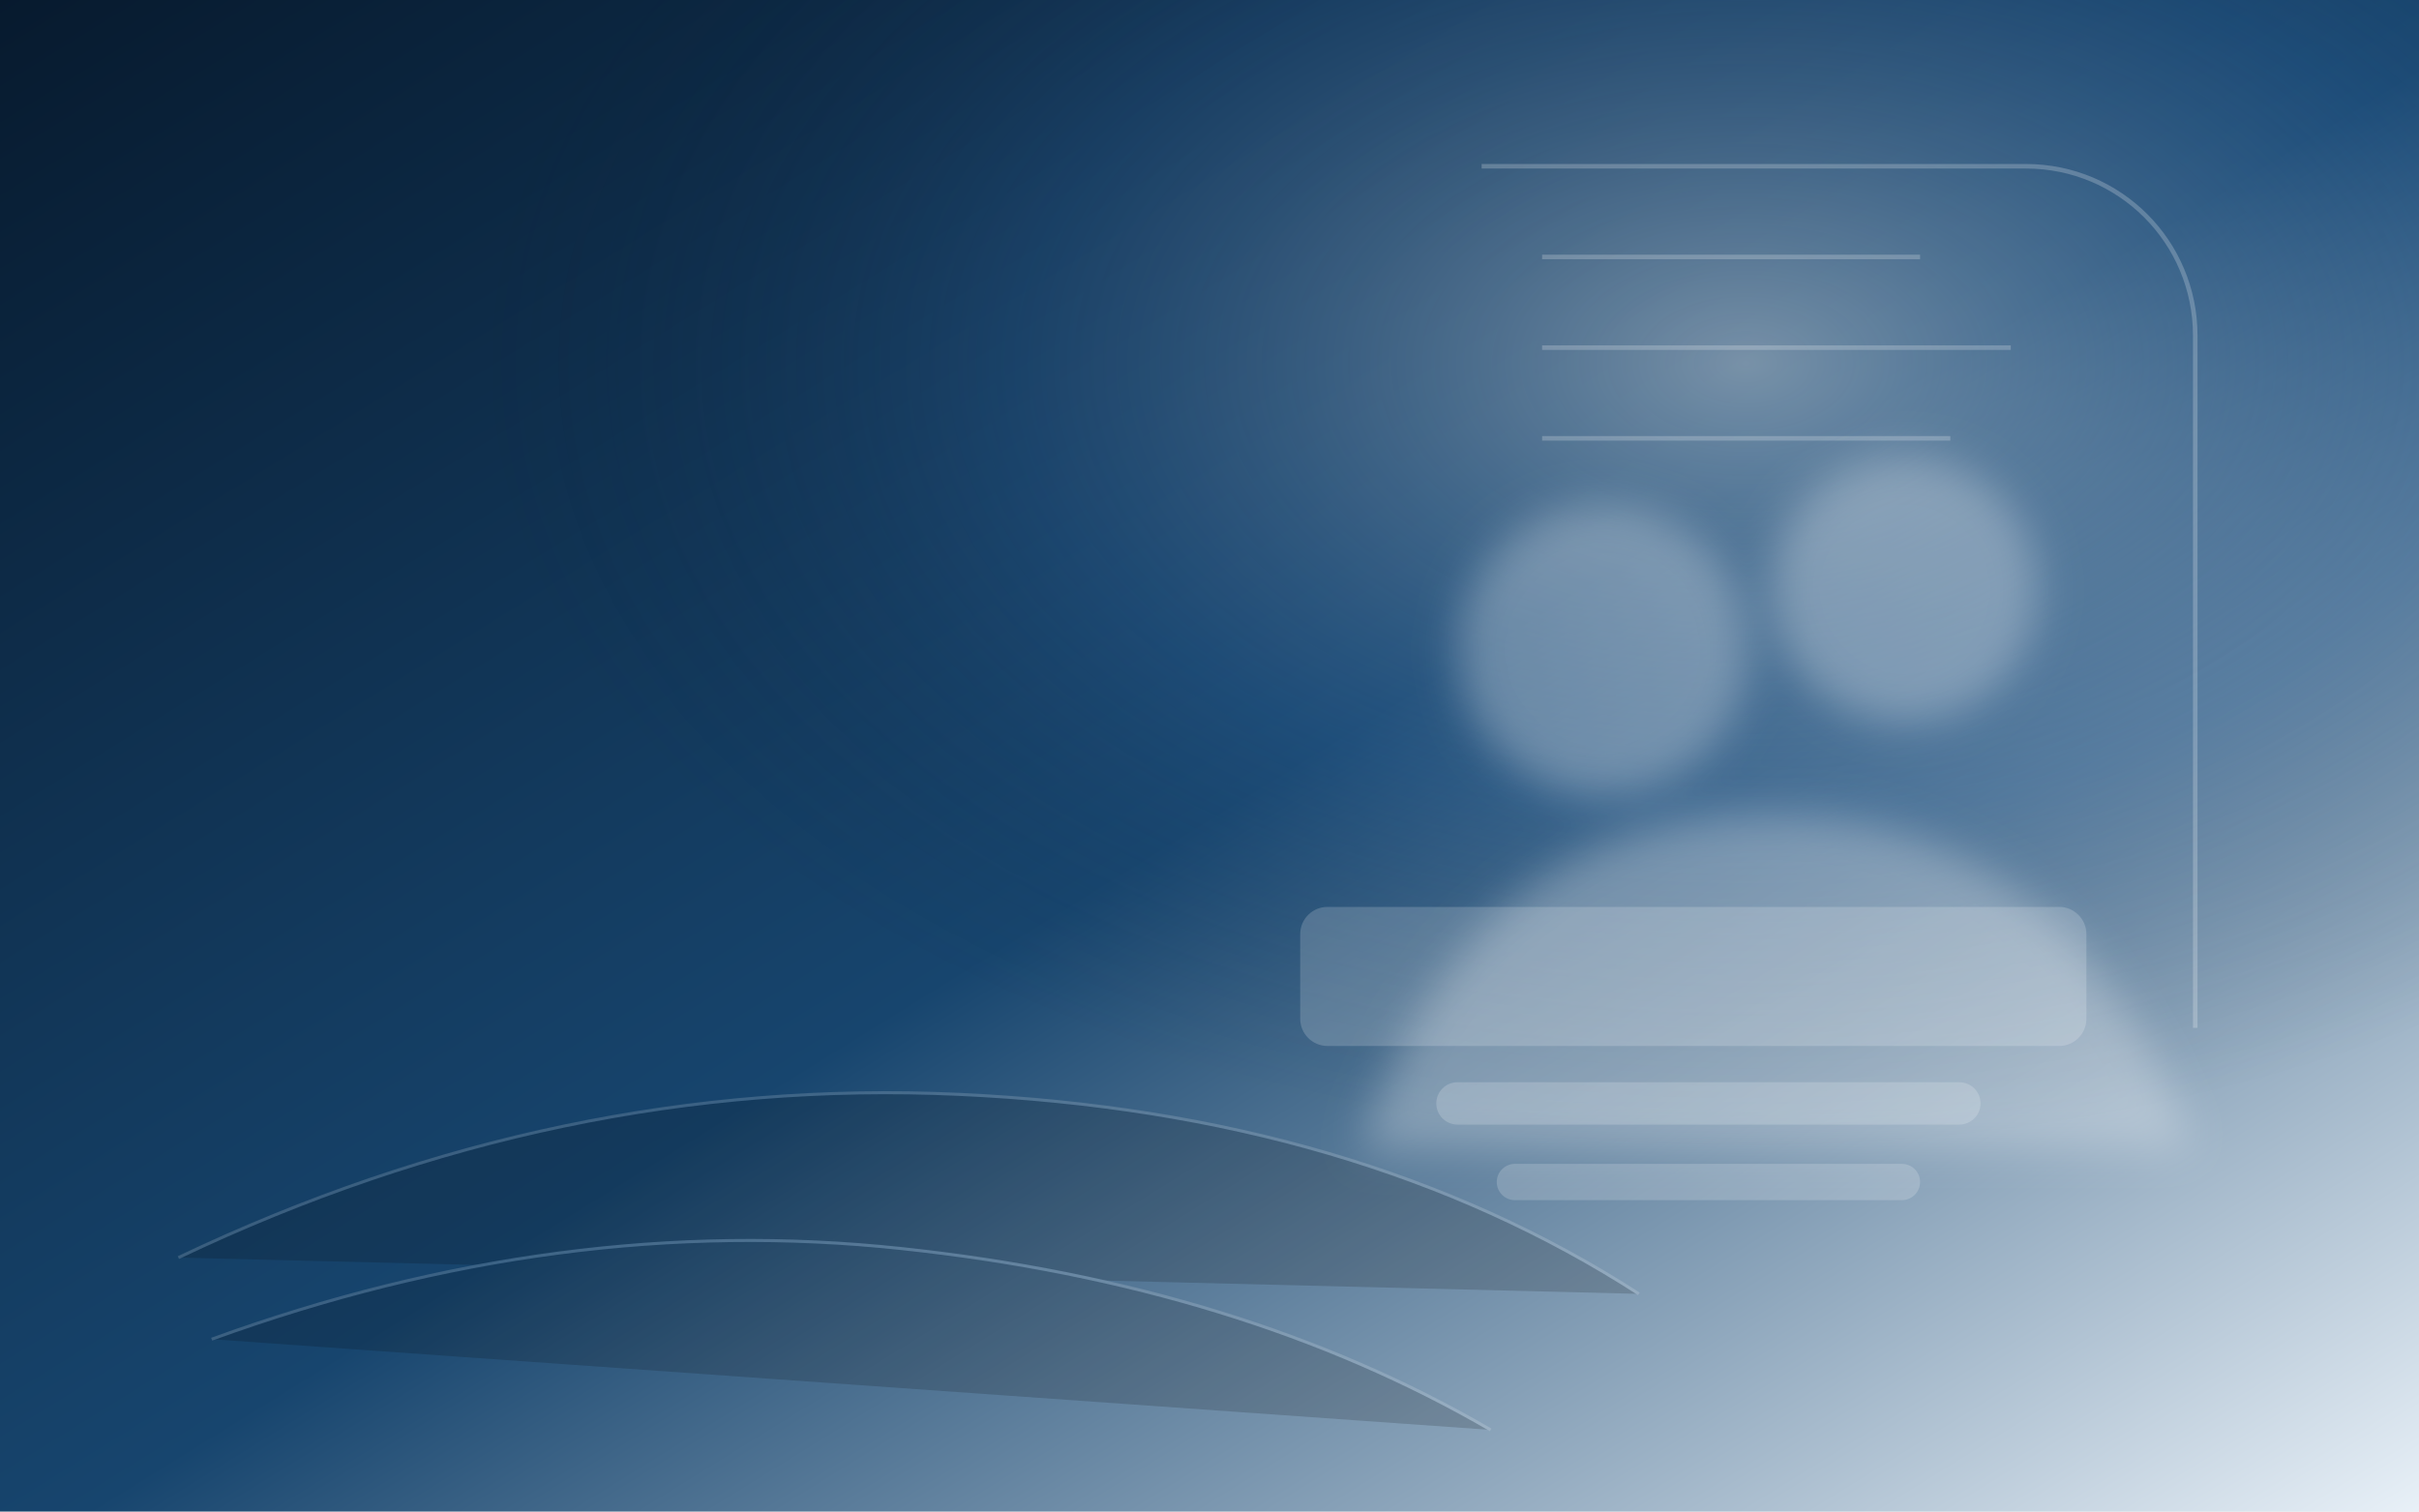
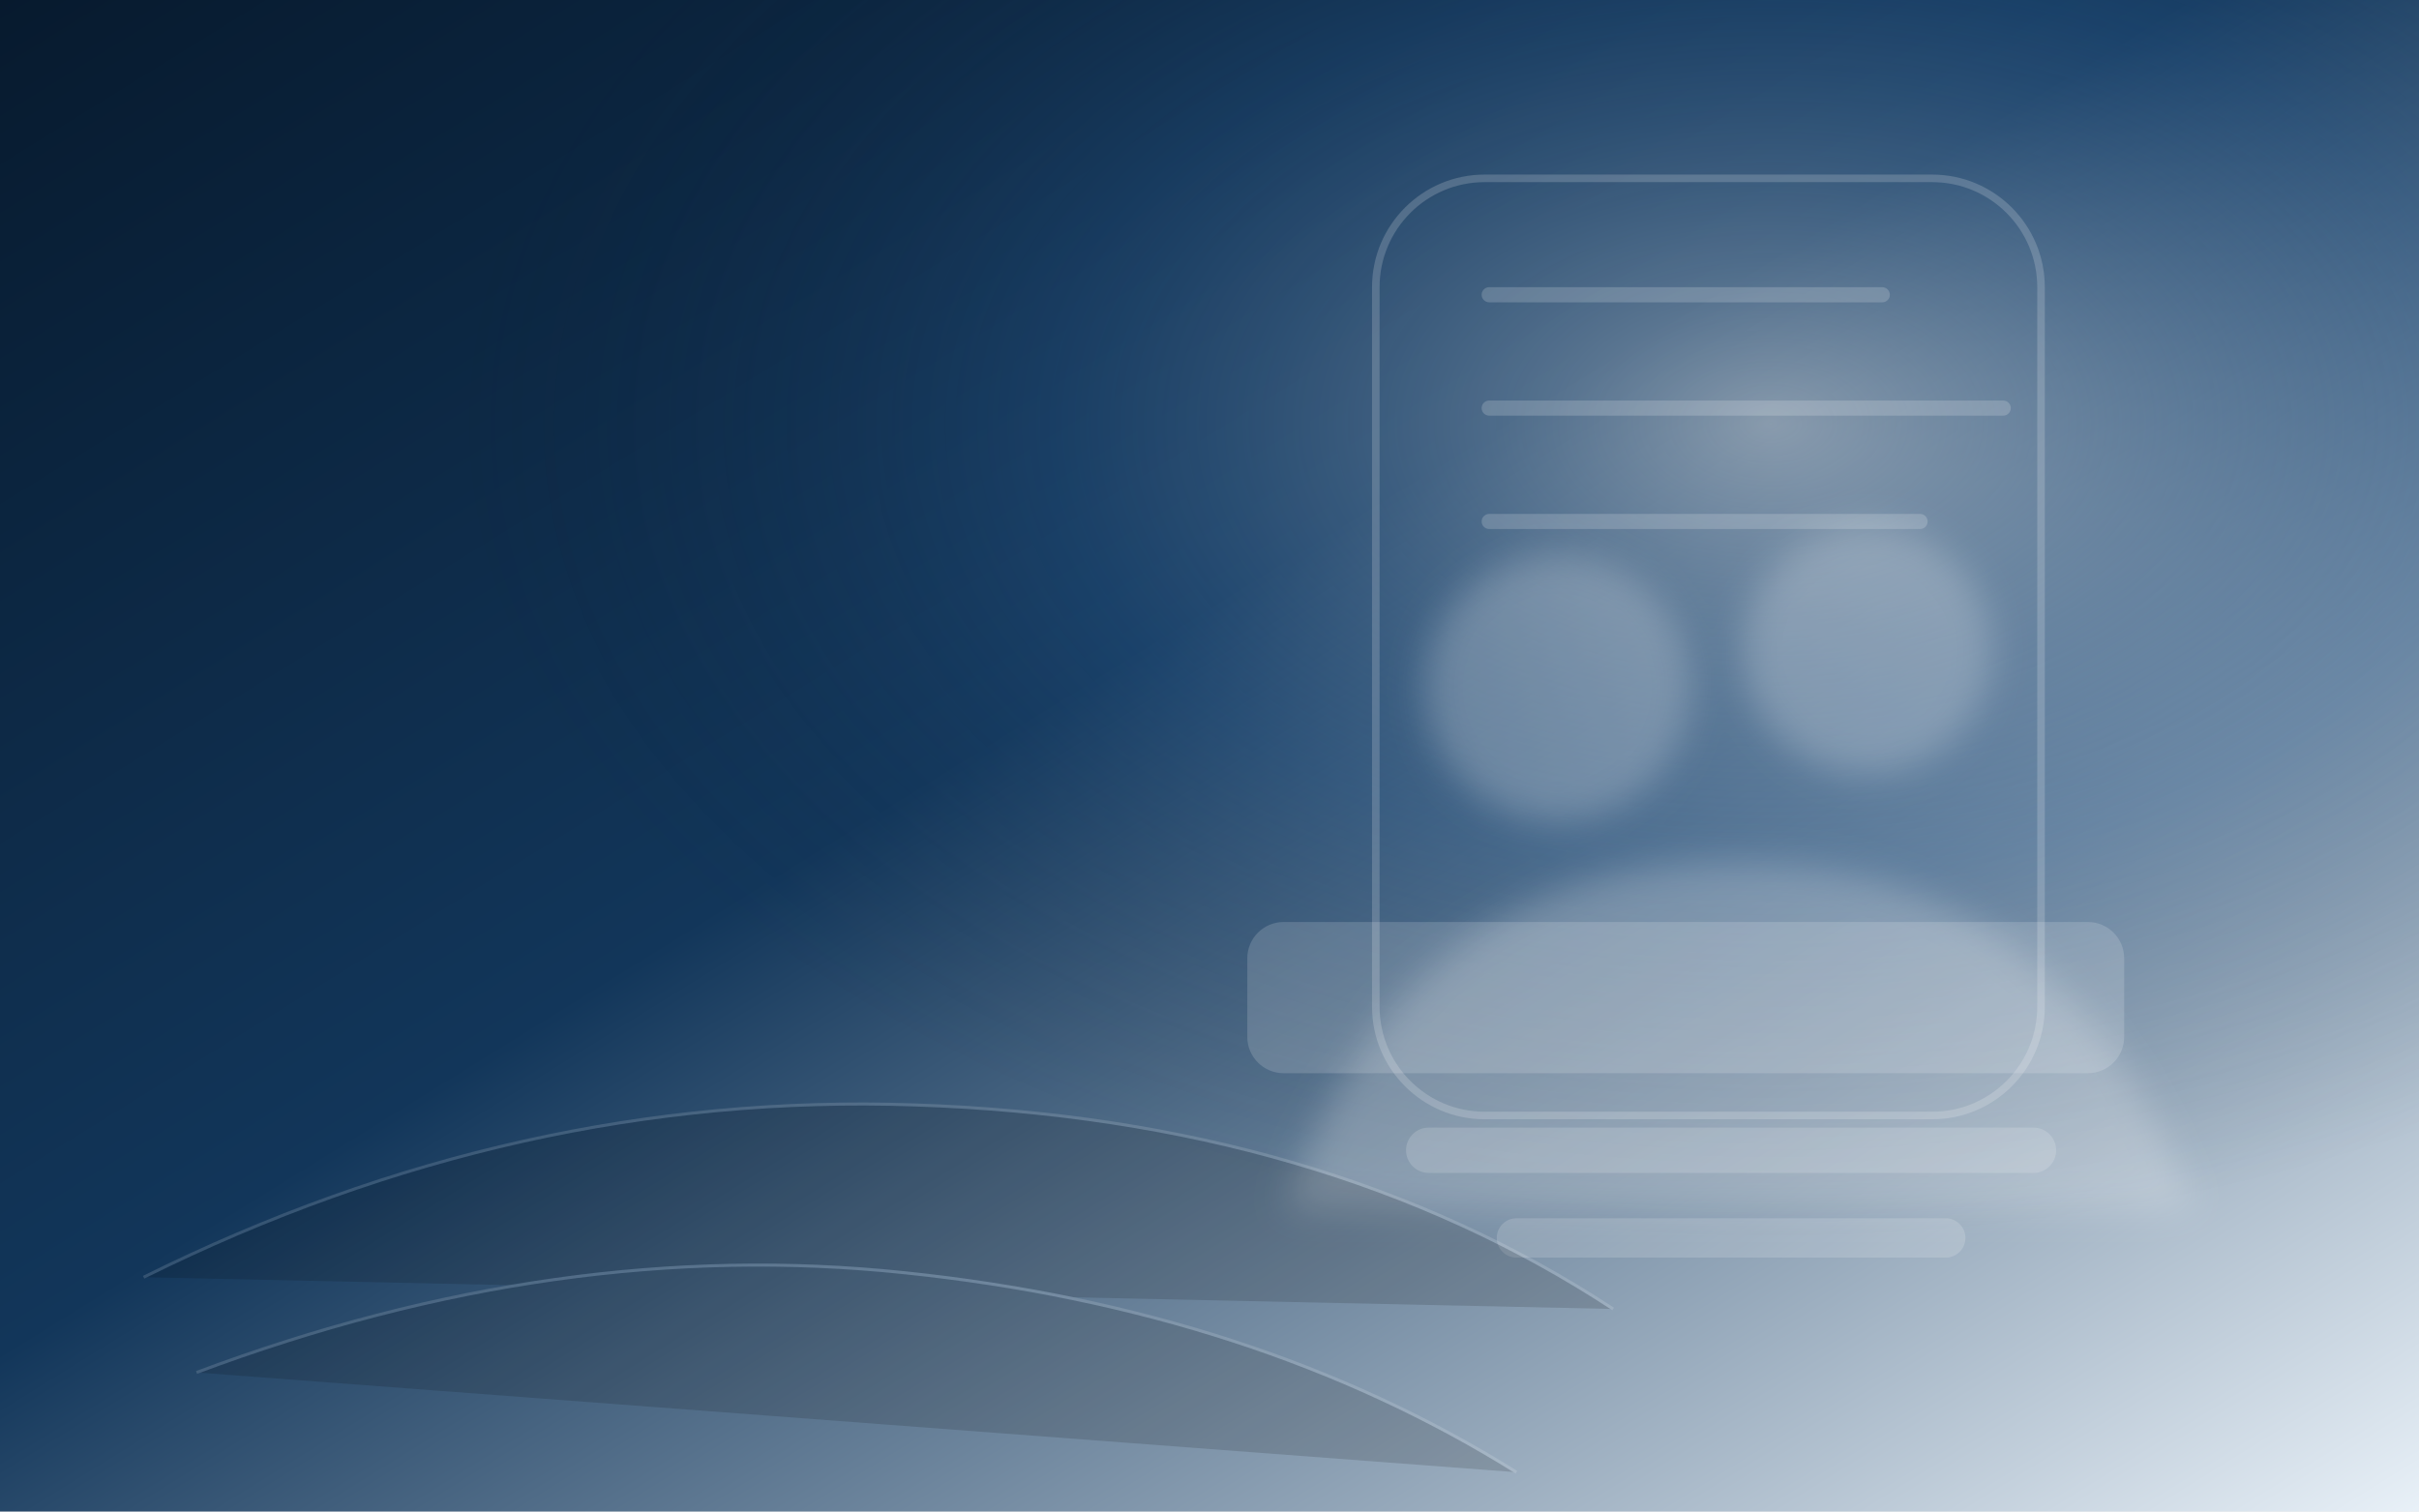
<svg xmlns="http://www.w3.org/2000/svg" viewBox="0 0 1600 1000" preserveAspectRatio="xMidYMid slice">
  <defs>
-     <linearGradient id="bg" x1="0" y1="0" x2="1" y2="1">
+     <linearGradient id="base" x1="0" y1="0" x2="1" y2="1">
      <stop offset="0%" stop-color="#071a2e" />
-       <stop offset="52%" stop-color="#17456e" />
+       <stop offset="45%" stop-color="#12365a" />
      <stop offset="100%" stop-color="#e9f1f8" />
    </linearGradient>
-     <radialGradient id="light" cx="72%" cy="24%" r="52%">
-       <stop offset="0%" stop-color="#ffffff" stop-opacity="0.42" />
-       <stop offset="58%" stop-color="#3a6ea5" stop-opacity="0.22" />
+     <radialGradient id="spot" cx="73%" cy="28%" r="54%">
+       <stop offset="0%" stop-color="#ffffff" stop-opacity="0.45" />
+       <stop offset="55%" stop-color="#3a6ea5" stop-opacity="0.22" />
      <stop offset="100%" stop-color="#071a2e" stop-opacity="0" />
    </radialGradient>
-     <filter id="soft">
-       <feGaussianBlur stdDeviation="14" />
+     <filter id="blur">
+       <feGaussianBlur stdDeviation="12" />
    </filter>
  </defs>
-   <rect width="1600" height="1000" fill="url(#bg)" />
-   <rect width="1600" height="1000" fill="url(#light)" />
-   <g opacity="0.22" stroke="#ffffff" stroke-width="3">
-     <path d="M980 110h360c62 0 112 50 112 112v458" fill="none" />
-     <path d="M1020 170h250" fill="none" />
-     <path d="M1020 230h310" fill="none" />
-     <path d="M1020 290h270" fill="none" />
+   <rect width="1600" height="1000" fill="url(#base)" />
+   <rect width="1600" height="1000" fill="url(#spot)" />
+   <g opacity="0.18">
+     <rect x="910" y="118" width="440" height="620" rx="72" fill="none" stroke="#ffffff" stroke-width="5" />
+     <rect x="980" y="190" width="270" height="10" rx="5" fill="#ffffff" />
+     <rect x="980" y="265" width="350" height="10" rx="5" fill="#ffffff" />
+     <rect x="980" y="340" width="295" height="10" rx="5" fill="#ffffff" />
  </g>
-   <g opacity="0.28" filter="url(#soft)">
-     <circle cx="1060" cy="430" r="96" fill="#ffffff" />
-     <circle cx="1260" cy="390" r="88" fill="#ffffff" />
-     <path d="M900 760c48-150 140-222 268-222 136 0 230 78 282 222z" fill="#ffffff" />
+   <g opacity="0.22" filter="url(#blur)">
+     <circle cx="1030" cy="455" r="88" fill="#ffffff" />
+     <circle cx="1235" cy="430" r="82" fill="#ffffff" />
+     <path d="M850 800c52-154 150-230 296-230 150 0 250 80 305 230z" fill="#ffffff" />
  </g>
-   <g opacity="0.18">
-     <rect x="860" y="600" width="520" height="92" rx="18" fill="#ffffff" />
-     <rect x="950" y="716" width="360" height="28" rx="14" fill="#ffffff" />
-     <rect x="990" y="770" width="280" height="24" rx="12" fill="#ffffff" />
+   <g opacity="0.16">
+     <rect x="825" y="610" width="580" height="100" rx="24" fill="#ffffff" />
+     <rect x="930" y="746" width="430" height="30" rx="15" fill="#ffffff" />
+     <rect x="990" y="806" width="310" height="26" rx="13" fill="#ffffff" />
  </g>
-   <g opacity="0.16" stroke="#ffffff" stroke-width="2">
-     <path d="M118 832c168-80 340-116 516-108 176 8 326 52 450 132" />
-     <path d="M140 886c154-56 306-76 456-60 150 16 280 56 390 120" />
+   <g opacity="0.14" stroke="#ffffff" stroke-width="2">
+     <path d="M95 845c165-82 335-120 510-114 180 6 334 51 462 135" />
+     <path d="M130 908c160-60 316-82 468-66 154 16 290 60 405 132" />
  </g>
</svg>
